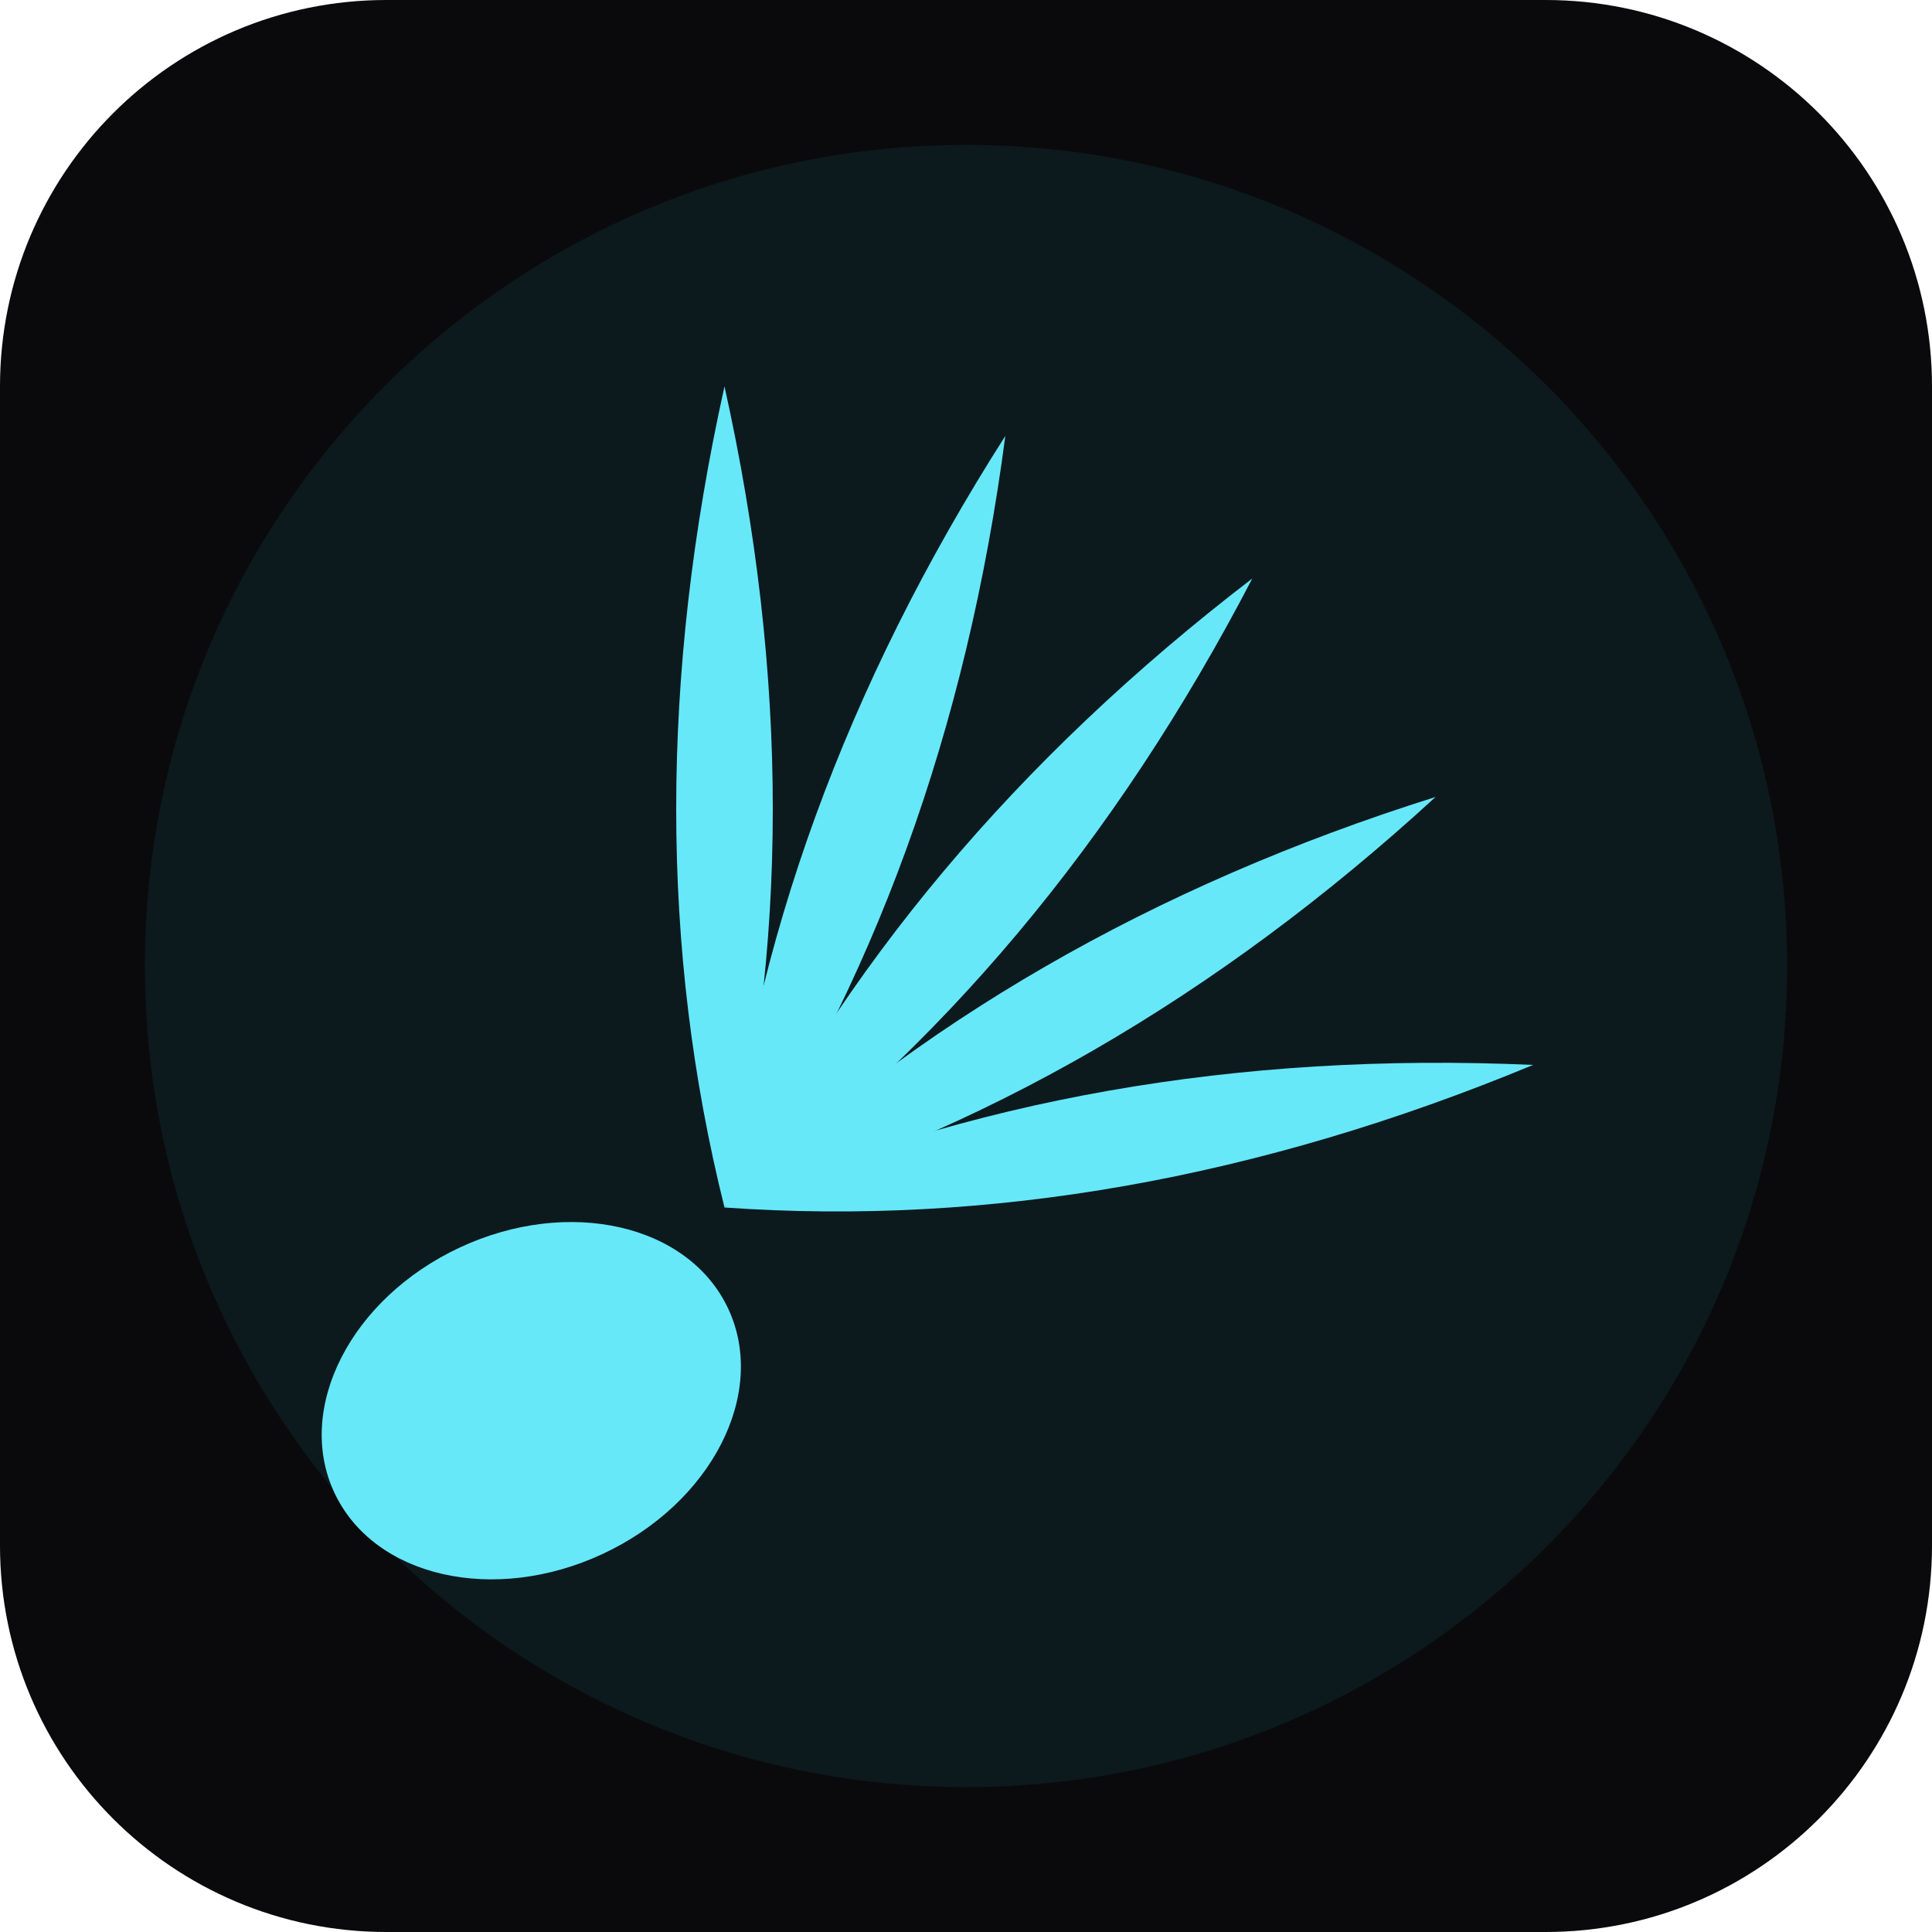
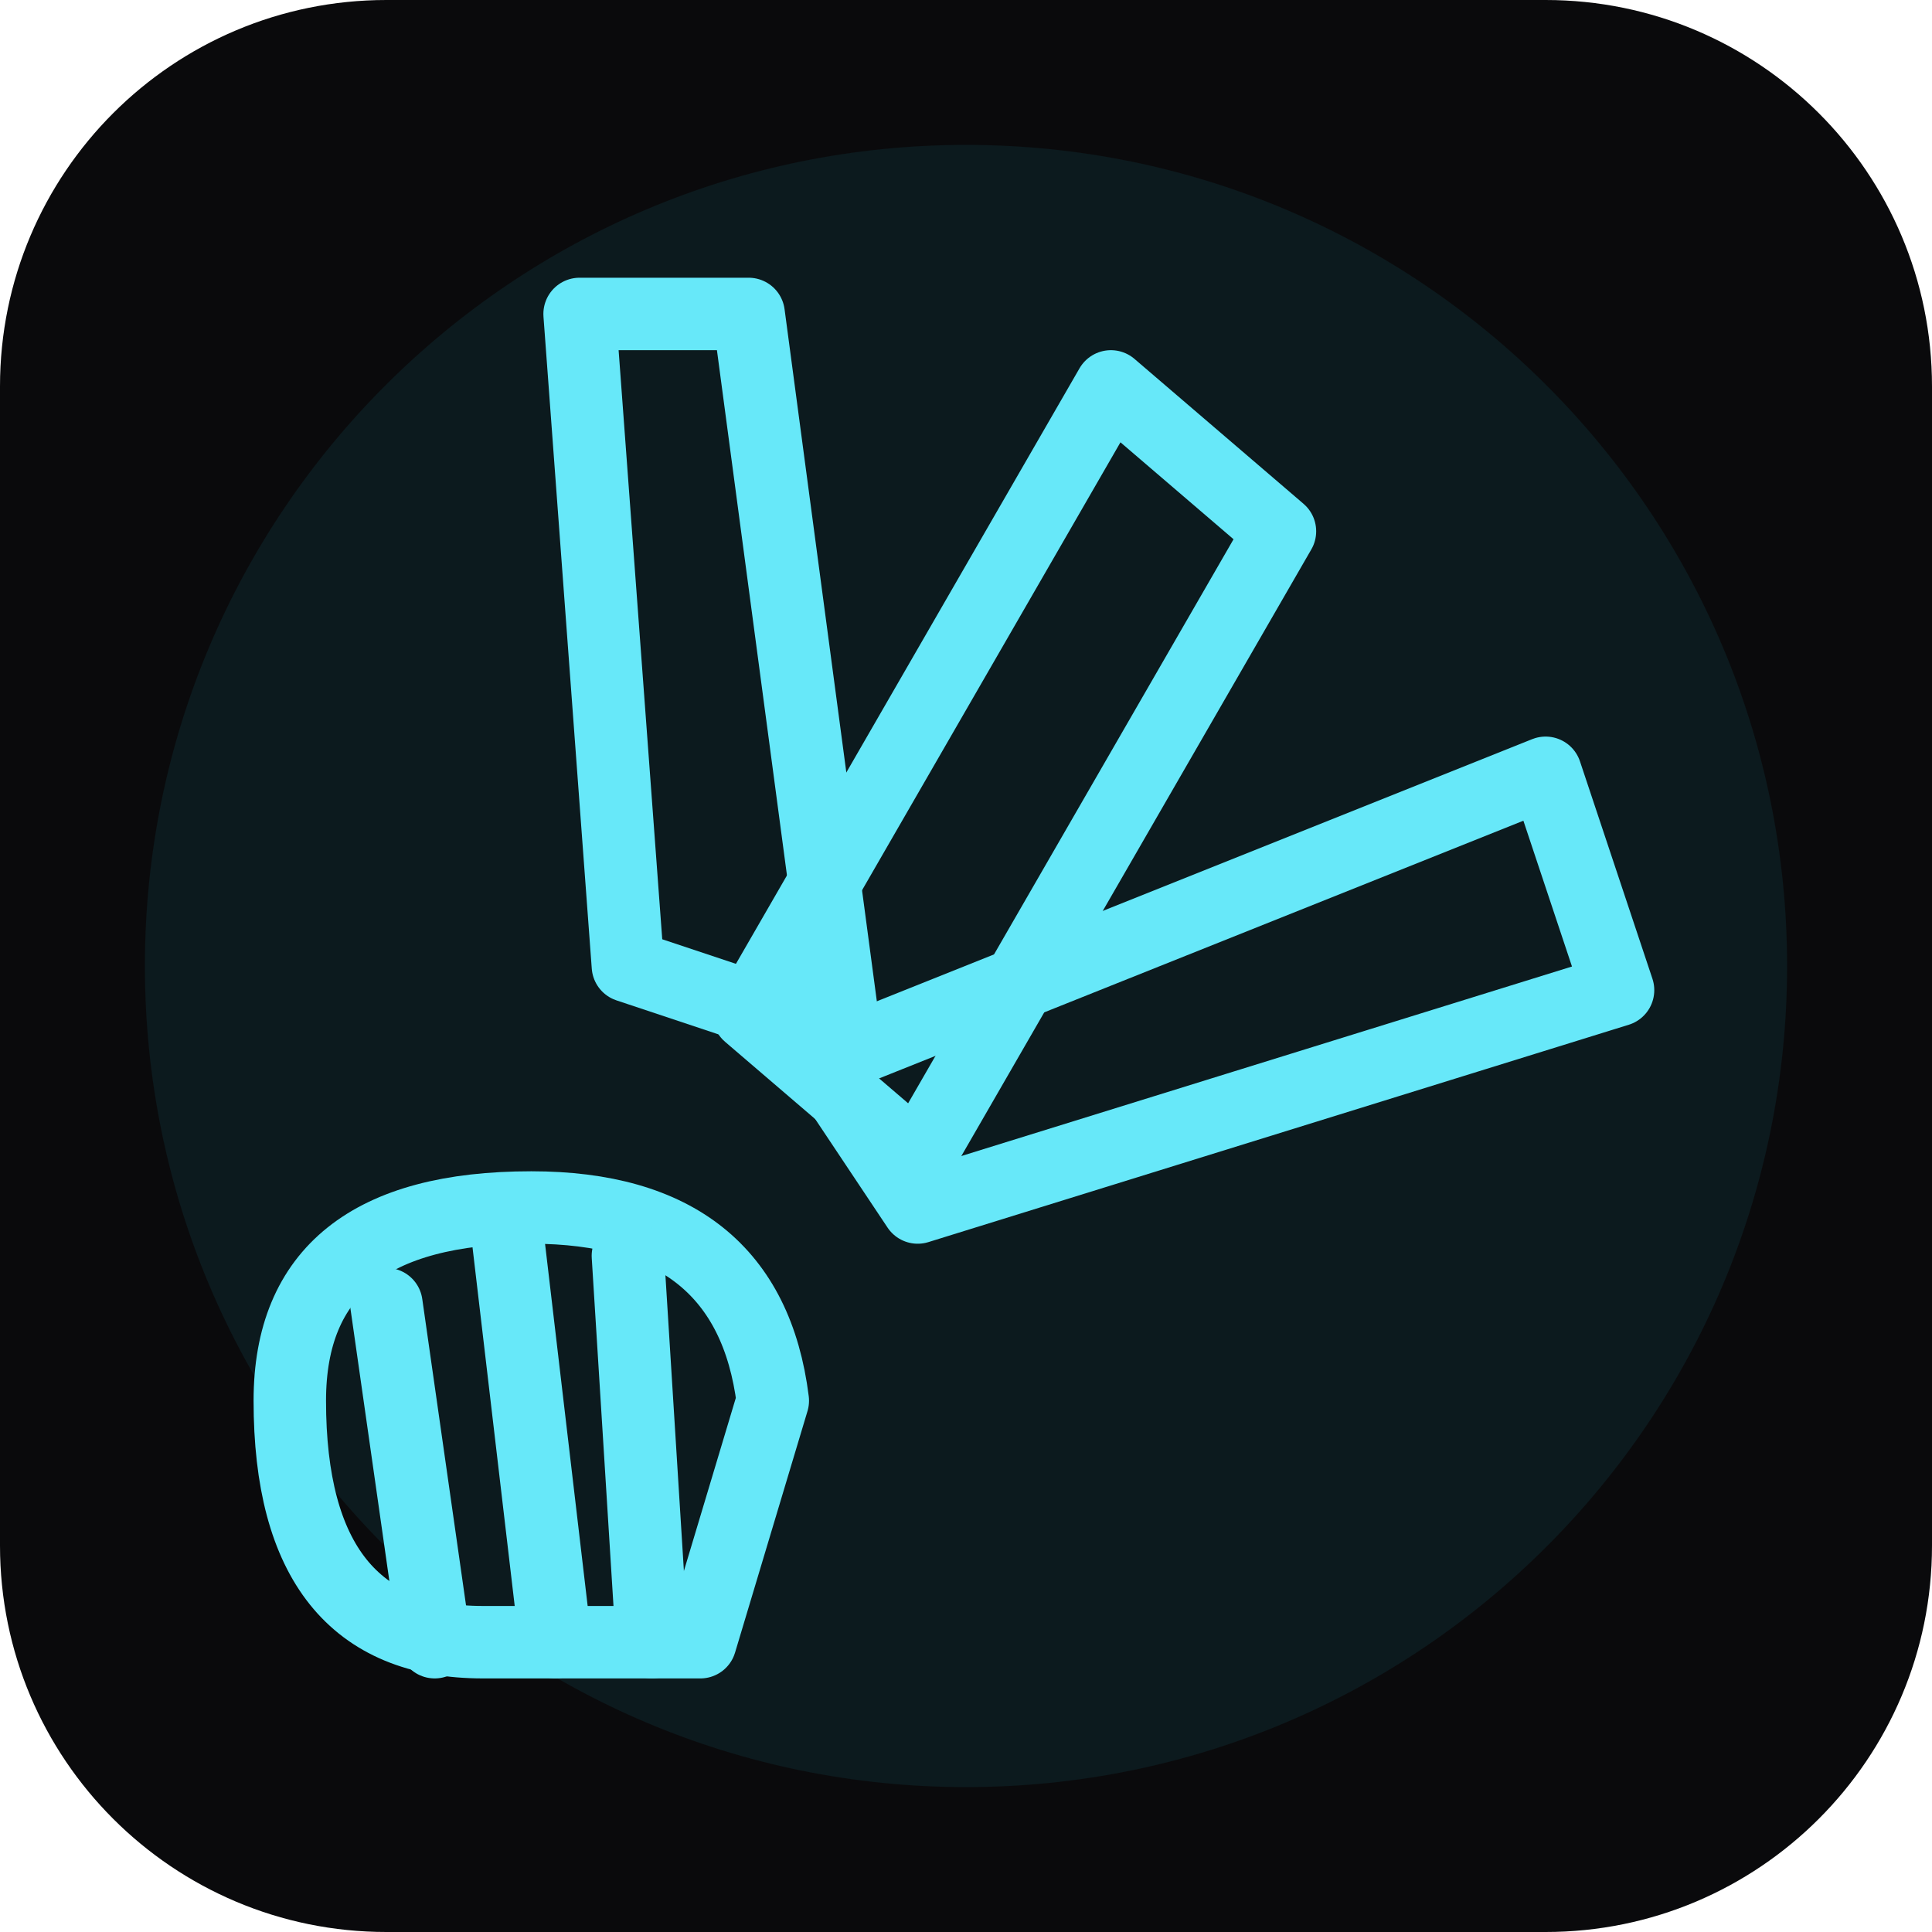
<svg xmlns="http://www.w3.org/2000/svg" viewBox="0 0 80 80" aria-hidden="true">
  <rect width="80" height="80" rx="16" fill="#0a0a0c" />
  <circle cx="40" cy="40" r="34" fill="#22d3ee" opacity="0.08" />
-   <g fill="#67e8f9" transform="translate(8 8)">
-     <ellipse cx="14" cy="50" rx="9" ry="7" transform="rotate(-25 14 50)" />
-     <g transform="translate(22 42)">
-       <path d="M0 0 Q4 -16 0 -34 Q-4 -16 0 0 Z" transform="rotate(0)" />
-       <path d="M0 0 Q4 -16 0 -34 Q-4 -16 0 0 Z" transform="rotate(20)" />
-       <path d="M0 0 Q4 -16 0 -34 Q-4 -16 0 0 Z" transform="rotate(40)" />
-       <path d="M0 0 Q4 -16 0 -34 Q-4 -16 0 0 Z" transform="rotate(60)" />
-       <path d="M0 0 Q4 -16 0 -34 Q-4 -16 0 0 Z" transform="rotate(80)" />
-     </g>
+   <g fill="none" stroke="#67e8f9" stroke-width="3" stroke-linecap="round" stroke-linejoin="round" transform="translate(8 8)">
+     <path d="M16 5 L23 5 L27 35 L18 32 Z" />
+     <path d="M38 8 L45 14 L30 40 L23 34 Z" />
+     <path d="M56 24 L59 33 L30 42 L26 36 Z" />
+     <path d="M12 60 Q4 60 4 50 Q4 42 14 42 Q23 42 24 50 L21 60 Z" />
+     <line x1="8" y1="46" x2="10" y2="60" />
+     <line x1="13" y1="43" x2="15" y2="60" />
+     <line x1="18" y1="44" x2="19" y2="60" />
  </g>
</svg>
